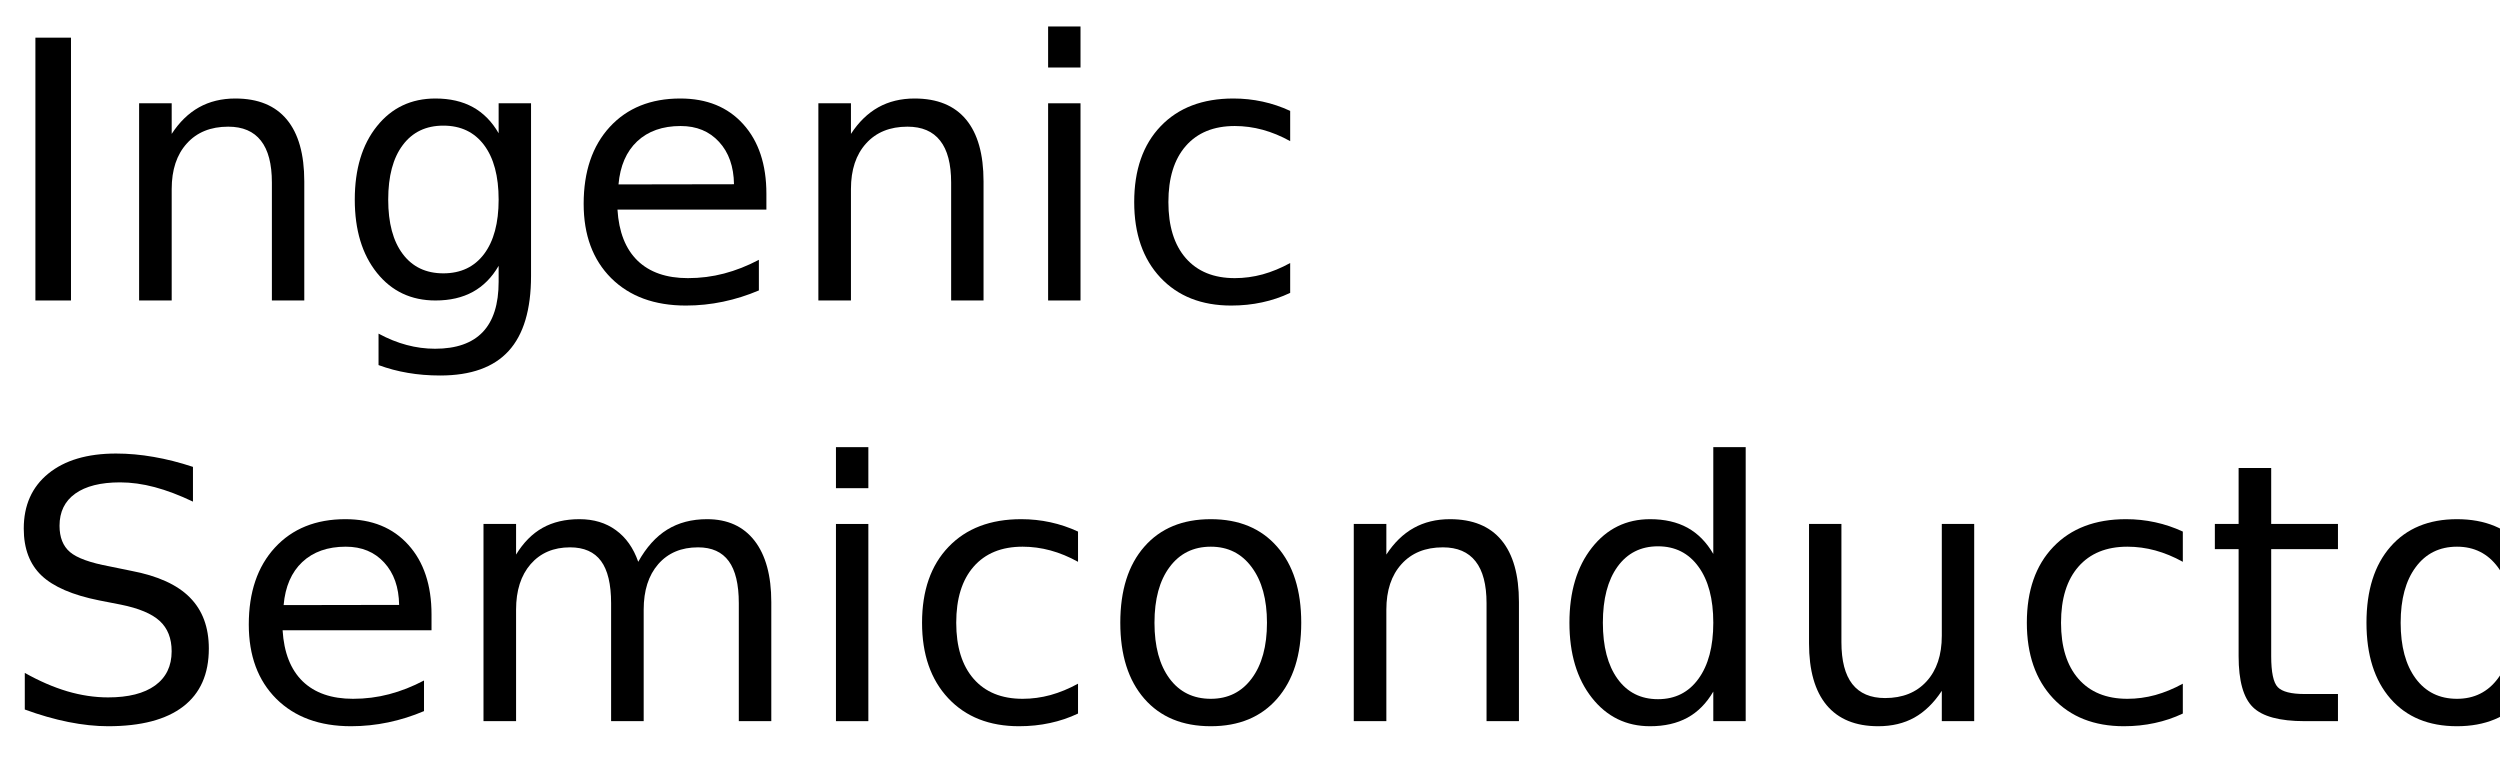
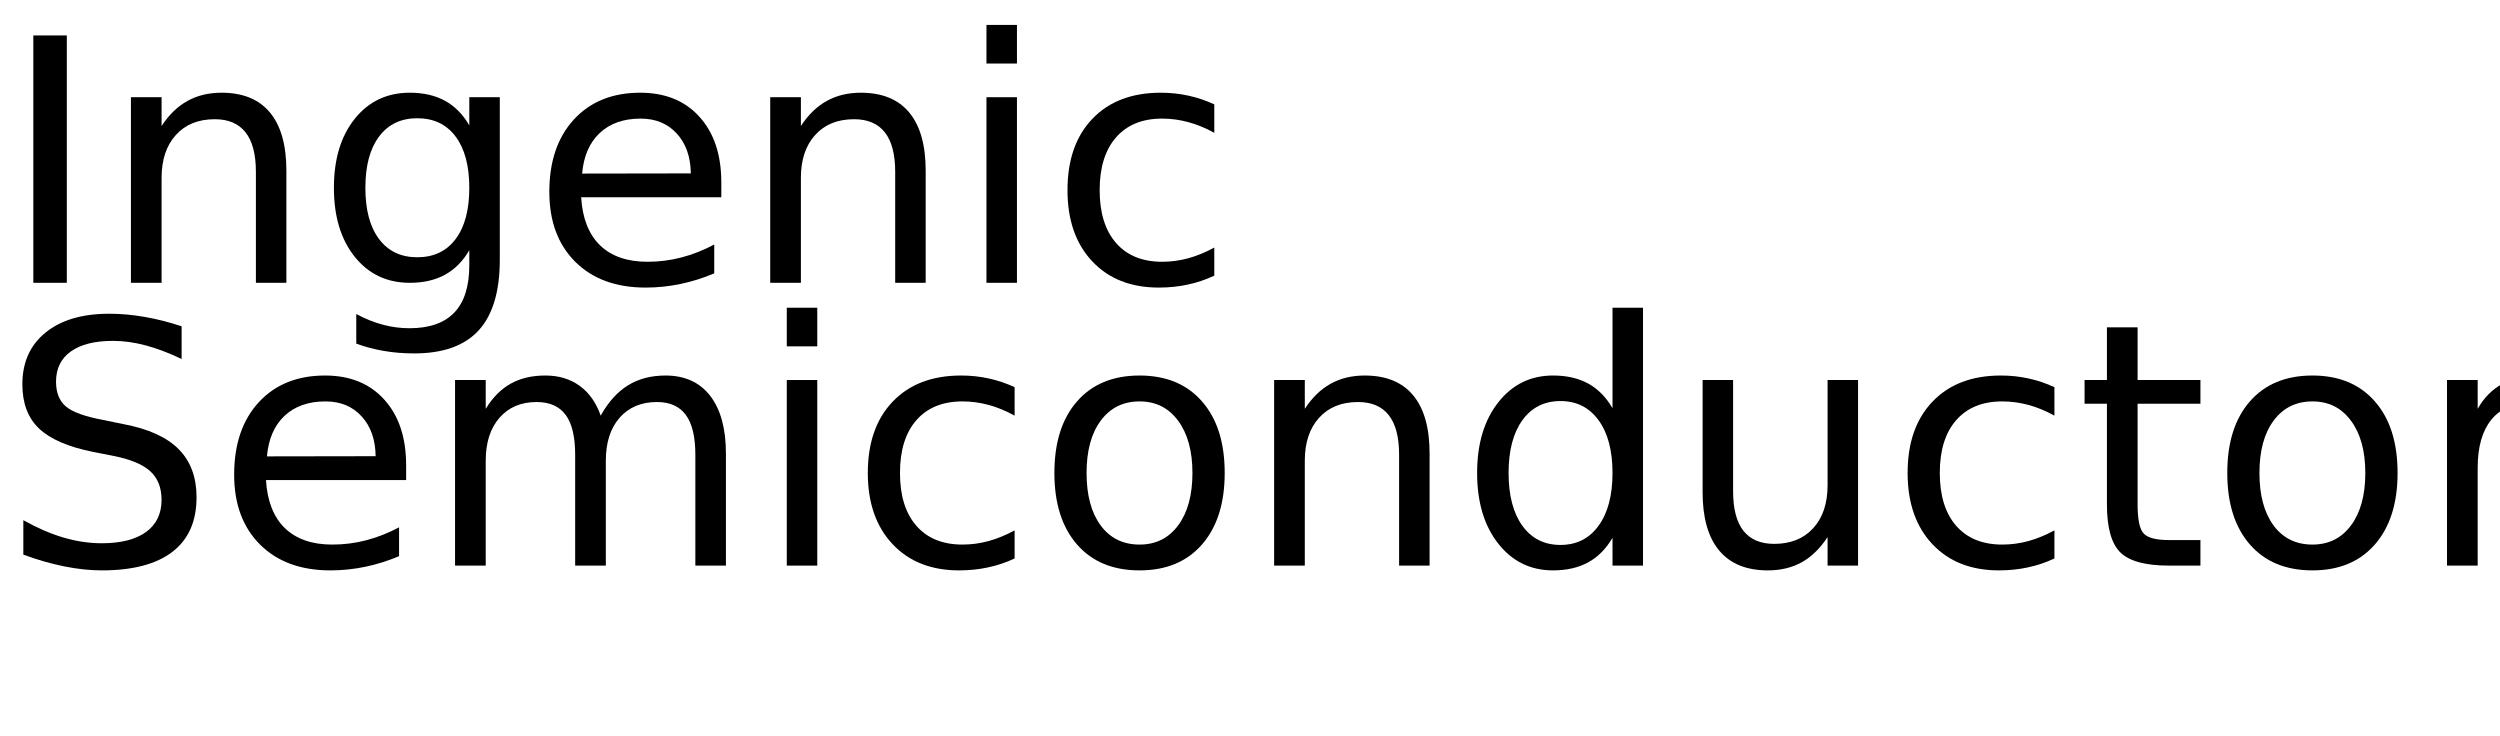
- <svg xmlns="http://www.w3.org/2000/svg" xmlns:xlink="http://www.w3.org/1999/xlink" width="416" height="130" viewBox="0 0 416 130">
+ <svg xmlns="http://www.w3.org/2000/svg" xmlns:xlink="http://www.w3.org/1999/xlink" width="442" height="130" viewBox="0 0 442 130">
  <defs>
    <g>
      <g id="glyph-0-0">
        <path d="M 5.891 -43.734 L 11.812 -43.734 L 11.812 0 L 5.891 0 Z M 5.891 -43.734 " />
      </g>
      <g id="glyph-0-1">
        <path d="M 32.938 -19.812 L 32.938 0 L 27.547 0 L 27.547 -19.625 C 27.547 -22.727 26.938 -25.051 25.719 -26.594 C 24.508 -28.145 22.695 -28.922 20.281 -28.922 C 17.363 -28.922 15.066 -27.988 13.391 -26.125 C 11.711 -24.27 10.875 -21.742 10.875 -18.547 L 10.875 0 L 5.453 0 L 5.453 -32.812 L 10.875 -32.812 L 10.875 -27.719 C 12.156 -29.688 13.672 -31.16 15.422 -32.141 C 17.172 -33.117 19.188 -33.609 21.469 -33.609 C 25.238 -33.609 28.094 -32.441 30.031 -30.109 C 31.969 -27.773 32.938 -24.344 32.938 -19.812 Z M 32.938 -19.812 " />
      </g>
      <g id="glyph-0-2">
        <path d="M 27.25 -16.781 C 27.25 -20.688 26.441 -23.711 24.828 -25.859 C 23.211 -28.016 20.953 -29.094 18.047 -29.094 C 15.16 -29.094 12.91 -28.016 11.297 -25.859 C 9.68 -23.711 8.875 -20.688 8.875 -16.781 C 8.875 -12.895 9.68 -9.879 11.297 -7.734 C 12.91 -5.586 15.16 -4.516 18.047 -4.516 C 20.953 -4.516 23.211 -5.586 24.828 -7.734 C 26.441 -9.879 27.25 -12.895 27.25 -16.781 Z M 32.641 -4.078 C 32.641 1.516 31.398 5.672 28.922 8.391 C 26.441 11.117 22.641 12.484 17.516 12.484 C 15.617 12.484 13.832 12.336 12.156 12.047 C 10.477 11.766 8.848 11.332 7.266 10.75 L 7.266 5.516 C 8.848 6.367 10.41 7 11.953 7.406 C 13.492 7.82 15.066 8.031 16.672 8.031 C 20.203 8.031 22.848 7.102 24.609 5.25 C 26.367 3.406 27.25 0.617 27.25 -3.109 L 27.25 -5.766 C 26.133 -3.836 24.707 -2.395 22.969 -1.438 C 21.227 -0.477 19.148 0 16.734 0 C 12.703 0 9.457 -1.531 7 -4.594 C 4.539 -7.664 3.312 -11.727 3.312 -16.781 C 3.312 -21.863 4.539 -25.938 7 -29 C 9.457 -32.07 12.703 -33.609 16.734 -33.609 C 19.148 -33.609 21.227 -33.129 22.969 -32.172 C 24.707 -31.211 26.133 -29.766 27.25 -27.828 L 27.25 -32.812 L 32.641 -32.812 Z M 32.641 -4.078 " />
      </g>
      <g id="glyph-0-3">
        <path d="M 33.719 -17.75 L 33.719 -15.125 L 8.938 -15.125 C 9.164 -11.406 10.281 -8.57 12.281 -6.625 C 14.289 -4.688 17.082 -3.719 20.656 -3.719 C 22.727 -3.719 24.734 -3.973 26.672 -4.484 C 28.617 -4.992 30.551 -5.754 32.469 -6.766 L 32.469 -1.672 C 30.531 -0.848 28.547 -0.223 26.516 0.203 C 24.484 0.629 22.422 0.844 20.328 0.844 C 15.098 0.844 10.953 -0.676 7.891 -3.719 C 4.836 -6.77 3.312 -10.891 3.312 -16.078 C 3.312 -21.453 4.758 -25.719 7.656 -28.875 C 10.562 -32.031 14.473 -33.609 19.391 -33.609 C 23.805 -33.609 27.297 -32.188 29.859 -29.344 C 32.43 -26.5 33.719 -22.633 33.719 -17.75 Z M 28.328 -19.344 C 28.285 -22.289 27.457 -24.641 25.844 -26.391 C 24.238 -28.148 22.109 -29.031 19.453 -29.031 C 16.441 -29.031 14.031 -28.18 12.219 -26.484 C 10.414 -24.785 9.379 -22.395 9.109 -19.312 Z M 28.328 -19.344 " />
      </g>
      <g id="glyph-0-4">
        <path d="M 5.656 -32.812 L 11.047 -32.812 L 11.047 0 L 5.656 0 Z M 5.656 -45.594 L 11.047 -45.594 L 11.047 -38.766 L 5.656 -38.766 Z M 5.656 -45.594 " />
      </g>
      <g id="glyph-0-5">
        <path d="M 29.266 -31.547 L 29.266 -26.516 C 27.742 -27.359 26.219 -27.988 24.688 -28.406 C 23.156 -28.82 21.609 -29.031 20.047 -29.031 C 16.547 -29.031 13.828 -27.922 11.891 -25.703 C 9.961 -23.492 9 -20.383 9 -16.375 C 9 -12.375 9.961 -9.266 11.891 -7.047 C 13.828 -4.828 16.547 -3.719 20.047 -3.719 C 21.609 -3.719 23.156 -3.926 24.688 -4.344 C 26.219 -4.77 27.742 -5.398 29.266 -6.234 L 29.266 -1.266 C 27.766 -0.555 26.207 -0.031 24.594 0.312 C 22.977 0.664 21.266 0.844 19.453 0.844 C 14.516 0.844 10.586 -0.707 7.672 -3.812 C 4.766 -6.914 3.312 -11.102 3.312 -16.375 C 3.312 -21.727 4.781 -25.938 7.719 -29 C 10.656 -32.07 14.688 -33.609 19.812 -33.609 C 21.469 -33.609 23.086 -33.438 24.672 -33.094 C 26.254 -32.75 27.785 -32.234 29.266 -31.547 Z M 29.266 -31.547 " />
      </g>
      <g id="glyph-0-6">
        <path d="M 32.109 -42.312 L 32.109 -36.531 C 29.859 -37.602 27.738 -38.406 25.75 -38.938 C 23.758 -39.469 21.836 -39.734 19.984 -39.734 C 16.754 -39.734 14.266 -39.109 12.516 -37.859 C 10.773 -36.609 9.906 -34.828 9.906 -32.516 C 9.906 -30.586 10.484 -29.129 11.641 -28.141 C 12.805 -27.148 15.008 -26.352 18.25 -25.75 L 21.828 -25.016 C 26.242 -24.18 29.5 -22.703 31.594 -20.578 C 33.695 -18.461 34.75 -15.629 34.75 -12.078 C 34.75 -7.836 33.328 -4.625 30.484 -2.438 C 27.641 -0.25 23.473 0.844 17.984 0.844 C 15.922 0.844 13.719 0.609 11.375 0.141 C 9.039 -0.328 6.625 -1.02 4.125 -1.938 L 4.125 -8.031 C 6.531 -6.676 8.883 -5.656 11.188 -4.969 C 13.5 -4.289 15.766 -3.953 17.984 -3.953 C 21.367 -3.953 23.977 -4.613 25.812 -5.938 C 27.645 -7.27 28.562 -9.164 28.562 -11.625 C 28.562 -13.781 27.898 -15.461 26.578 -16.672 C 25.266 -17.879 23.102 -18.785 20.094 -19.391 L 16.5 -20.094 C 12.082 -20.977 8.883 -22.359 6.906 -24.234 C 4.938 -26.109 3.953 -28.711 3.953 -32.047 C 3.953 -35.922 5.312 -38.969 8.031 -41.188 C 10.758 -43.414 14.52 -44.531 19.312 -44.531 C 21.363 -44.531 23.453 -44.344 25.578 -43.969 C 27.703 -43.602 29.879 -43.051 32.109 -42.312 Z M 32.109 -42.312 " />
      </g>
      <g id="glyph-0-7">
        <path d="M 31.203 -26.516 C 32.547 -28.93 34.156 -30.719 36.031 -31.875 C 37.906 -33.031 40.113 -33.609 42.656 -33.609 C 46.07 -33.609 48.707 -32.41 50.562 -30.016 C 52.414 -27.617 53.344 -24.219 53.344 -19.812 L 53.344 0 L 47.938 0 L 47.938 -19.625 C 47.938 -22.77 47.379 -25.102 46.266 -26.625 C 45.148 -28.156 43.445 -28.922 41.156 -28.922 C 38.363 -28.922 36.156 -27.988 34.531 -26.125 C 32.914 -24.27 32.109 -21.742 32.109 -18.547 L 32.109 0 L 26.688 0 L 26.688 -19.625 C 26.688 -22.789 26.129 -25.129 25.016 -26.641 C 23.898 -28.16 22.18 -28.922 19.859 -28.922 C 17.109 -28.922 14.922 -27.988 13.297 -26.125 C 11.68 -24.258 10.875 -21.734 10.875 -18.547 L 10.875 0 L 5.453 0 L 5.453 -32.812 L 10.875 -32.812 L 10.875 -27.719 C 12.102 -29.727 13.578 -31.211 15.297 -32.172 C 17.016 -33.129 19.055 -33.609 21.422 -33.609 C 23.797 -33.609 25.816 -33 27.484 -31.781 C 29.16 -30.57 30.398 -28.816 31.203 -26.516 Z M 31.203 -26.516 " />
      </g>
      <g id="glyph-0-8">
        <path d="M 18.375 -29.031 C 15.477 -29.031 13.191 -27.898 11.516 -25.641 C 9.836 -23.391 9 -20.301 9 -16.375 C 9 -12.445 9.832 -9.352 11.5 -7.094 C 13.164 -4.844 15.457 -3.719 18.375 -3.719 C 21.238 -3.719 23.508 -4.848 25.188 -7.109 C 26.875 -9.379 27.719 -12.469 27.719 -16.375 C 27.719 -20.258 26.875 -23.336 25.188 -25.609 C 23.508 -27.891 21.238 -29.031 18.375 -29.031 Z M 18.375 -33.609 C 23.062 -33.609 26.738 -32.082 29.406 -29.031 C 32.082 -25.988 33.422 -21.77 33.422 -16.375 C 33.422 -11.008 32.082 -6.797 29.406 -3.734 C 26.738 -0.68 23.062 0.844 18.375 0.844 C 13.664 0.844 9.977 -0.68 7.312 -3.734 C 4.645 -6.797 3.312 -11.008 3.312 -16.375 C 3.312 -21.77 4.645 -25.988 7.312 -29.031 C 9.977 -32.082 13.664 -33.609 18.375 -33.609 Z M 18.375 -33.609 " />
      </g>
      <g id="glyph-0-9">
        <path d="M 27.25 -27.828 L 27.25 -45.594 L 32.641 -45.594 L 32.641 0 L 27.25 0 L 27.25 -4.922 C 26.113 -2.973 24.68 -1.523 22.953 -0.578 C 21.223 0.367 19.148 0.844 16.734 0.844 C 12.766 0.844 9.535 -0.734 7.047 -3.891 C 4.555 -7.055 3.312 -11.219 3.312 -16.375 C 3.312 -21.531 4.555 -25.691 7.047 -28.859 C 9.535 -32.023 12.766 -33.609 16.734 -33.609 C 19.148 -33.609 21.223 -33.133 22.953 -32.188 C 24.68 -31.238 26.113 -29.785 27.25 -27.828 Z M 8.875 -16.375 C 8.875 -12.414 9.688 -9.305 11.312 -7.047 C 12.945 -4.785 15.191 -3.656 18.047 -3.656 C 20.898 -3.656 23.145 -4.785 24.781 -7.047 C 26.426 -9.305 27.25 -12.414 27.25 -16.375 C 27.25 -20.344 26.426 -23.453 24.781 -25.703 C 23.145 -27.961 20.898 -29.094 18.047 -29.094 C 15.191 -29.094 12.945 -27.961 11.312 -25.703 C 9.688 -23.453 8.875 -20.344 8.875 -16.375 Z M 8.875 -16.375 " />
      </g>
      <g id="glyph-0-10">
        <path d="M 5.094 -12.953 L 5.094 -32.812 L 10.484 -32.812 L 10.484 -13.156 C 10.484 -10.051 11.086 -7.723 12.297 -6.172 C 13.516 -4.617 15.332 -3.844 17.75 -3.844 C 20.664 -3.844 22.969 -4.77 24.656 -6.625 C 26.344 -8.477 27.188 -11.004 27.188 -14.203 L 27.188 -32.812 L 32.578 -32.812 L 32.578 0 L 27.188 0 L 27.188 -5.047 C 25.875 -3.047 24.352 -1.562 22.625 -0.594 C 20.906 0.363 18.898 0.844 16.609 0.844 C 12.836 0.844 9.973 -0.328 8.016 -2.672 C 6.066 -5.016 5.094 -8.441 5.094 -12.953 Z M 18.656 -33.609 Z M 18.656 -33.609 " />
      </g>
      <g id="glyph-0-11">
        <path d="M 10.984 -42.125 L 10.984 -32.812 L 22.094 -32.812 L 22.094 -28.625 L 10.984 -28.625 L 10.984 -10.812 C 10.984 -8.133 11.348 -6.414 12.078 -5.656 C 12.816 -4.895 14.305 -4.516 16.547 -4.516 L 22.094 -4.516 L 22.094 0 L 16.547 0 C 12.391 0 9.52 -0.773 7.938 -2.328 C 6.352 -3.879 5.562 -6.707 5.562 -10.812 L 5.562 -28.625 L 1.609 -28.625 L 1.609 -32.812 L 5.562 -32.812 L 5.562 -42.125 Z M 10.984 -42.125 " />
      </g>
      <g id="glyph-0-12">
        <path d="M 24.672 -27.781 C 24.066 -28.125 23.406 -28.379 22.688 -28.547 C 21.977 -28.711 21.191 -28.797 20.328 -28.797 C 17.285 -28.797 14.945 -27.805 13.312 -25.828 C 11.688 -23.848 10.875 -21 10.875 -17.281 L 10.875 0 L 5.453 0 L 5.453 -32.812 L 10.875 -32.812 L 10.875 -27.719 C 12 -29.707 13.469 -31.188 15.281 -32.156 C 17.102 -33.125 19.316 -33.609 21.922 -33.609 C 22.285 -33.609 22.691 -33.582 23.141 -33.531 C 23.586 -33.477 24.086 -33.406 24.641 -33.312 Z M 24.672 -27.781 " />
      </g>
    </g>
  </defs>
  <g fill="rgb(0%, 0%, 0%)" fill-opacity="1">
    <use xlink:href="#glyph-0-0" x="0" y="50" />
    <use xlink:href="#glyph-0-1" x="17.695" y="50" />
    <use xlink:href="#glyph-0-2" x="55.723" y="50" />
    <use xlink:href="#glyph-0-3" x="93.809" y="50" />
    <use xlink:href="#glyph-0-1" x="130.723" y="50" />
    <use xlink:href="#glyph-0-4" x="168.75" y="50" />
    <use xlink:href="#glyph-0-5" x="185.42" y="50" />
  </g>
  <g fill="rgb(0%, 0%, 0%)" fill-opacity="1">
-     <use xlink:href="#glyph-0-6" x="0" y="120" />
-     <use xlink:href="#glyph-0-3" x="38.086" y="120" />
-     <use xlink:href="#glyph-0-7" x="75" y="120" />
-     <use xlink:href="#glyph-0-4" x="133.447" y="120" />
-     <use xlink:href="#glyph-0-5" x="150.117" y="120" />
-     <use xlink:href="#glyph-0-8" x="183.105" y="120" />
-     <use xlink:href="#glyph-0-1" x="219.814" y="120" />
-     <use xlink:href="#glyph-0-9" x="257.842" y="120" />
-     <use xlink:href="#glyph-0-10" x="295.928" y="120" />
-     <use xlink:href="#glyph-0-5" x="333.955" y="120" />
-     <use xlink:href="#glyph-0-11" x="366.943" y="120" />
-     <use xlink:href="#glyph-0-8" x="390.469" y="120" />
-     <use xlink:href="#glyph-0-12" x="427.178" y="120" />
+     <use xlink:href="#glyph-0-6" x="0" y="100" />
+     <use xlink:href="#glyph-0-3" x="38.086" y="100" />
+     <use xlink:href="#glyph-0-7" x="75" y="100" />
+     <use xlink:href="#glyph-0-4" x="133.447" y="100" />
+     <use xlink:href="#glyph-0-5" x="150.117" y="100" />
+     <use xlink:href="#glyph-0-8" x="183.105" y="100" />
+     <use xlink:href="#glyph-0-1" x="219.814" y="100" />
+     <use xlink:href="#glyph-0-9" x="257.842" y="100" />
+     <use xlink:href="#glyph-0-10" x="295.928" y="100" />
+     <use xlink:href="#glyph-0-5" x="333.955" y="100" />
+     <use xlink:href="#glyph-0-11" x="366.943" y="100" />
+     <use xlink:href="#glyph-0-8" x="390.469" y="100" />
+     <use xlink:href="#glyph-0-12" x="427.178" y="100" />
  </g>
</svg>
